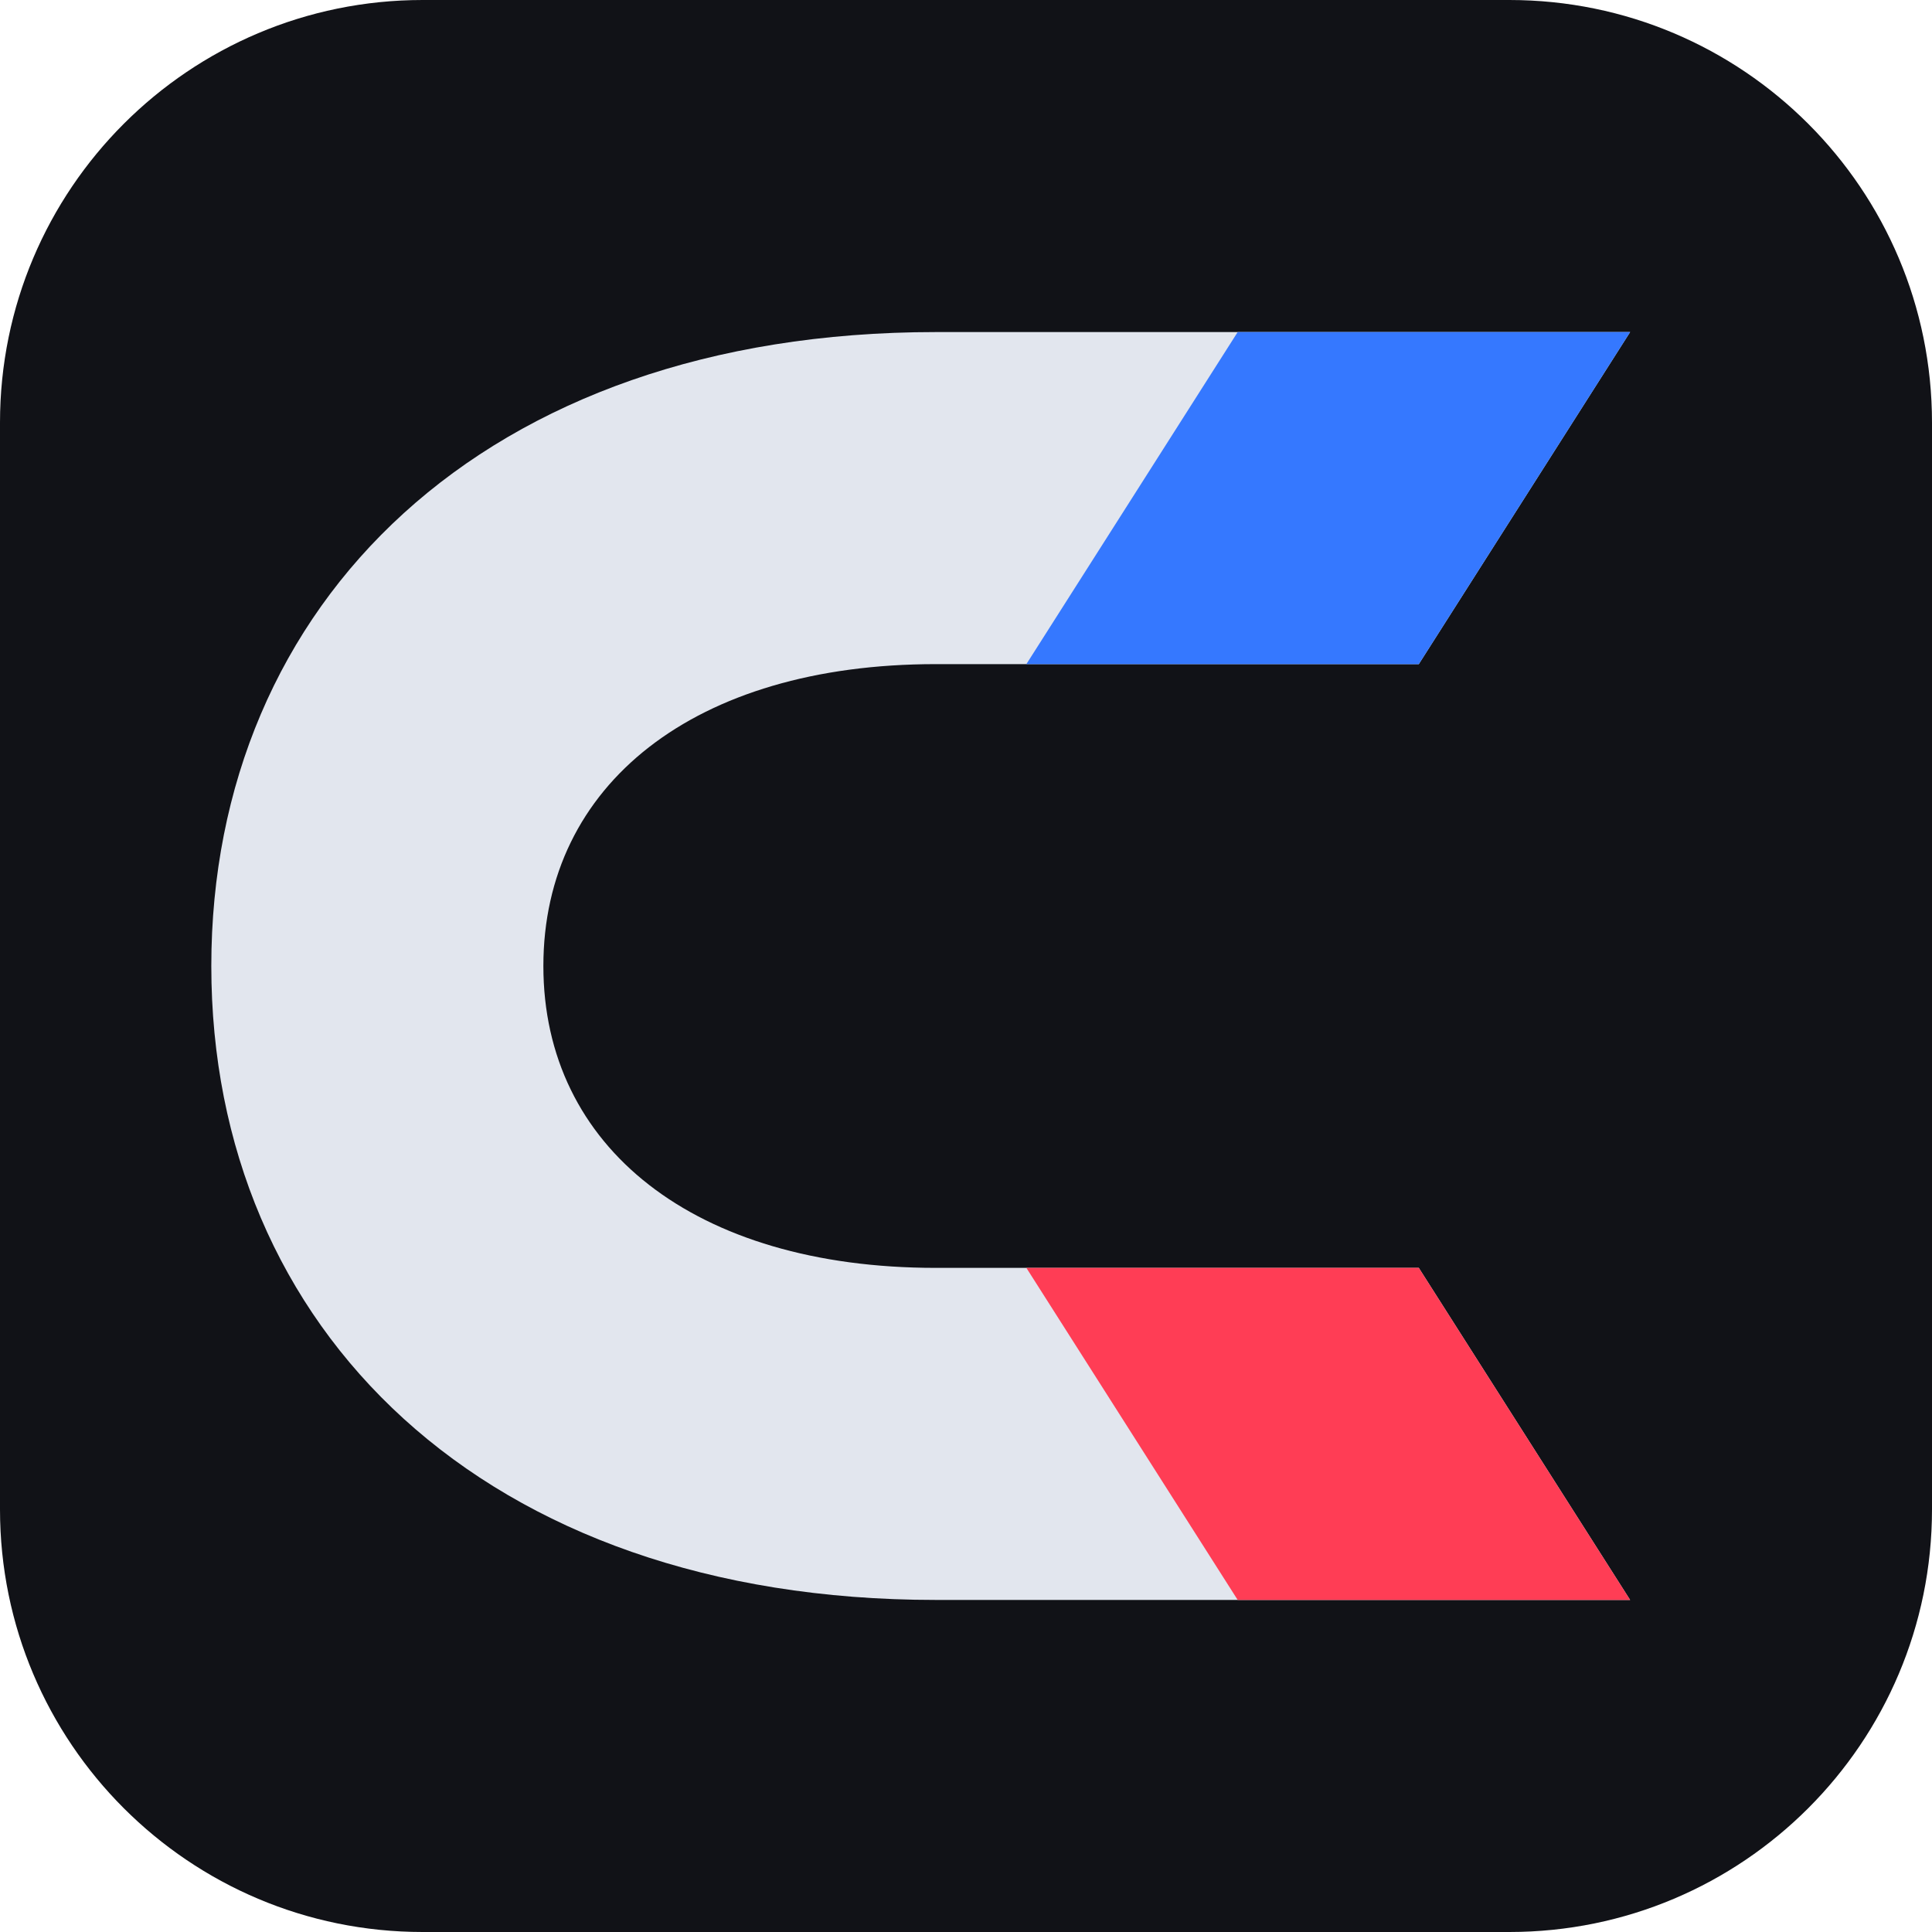
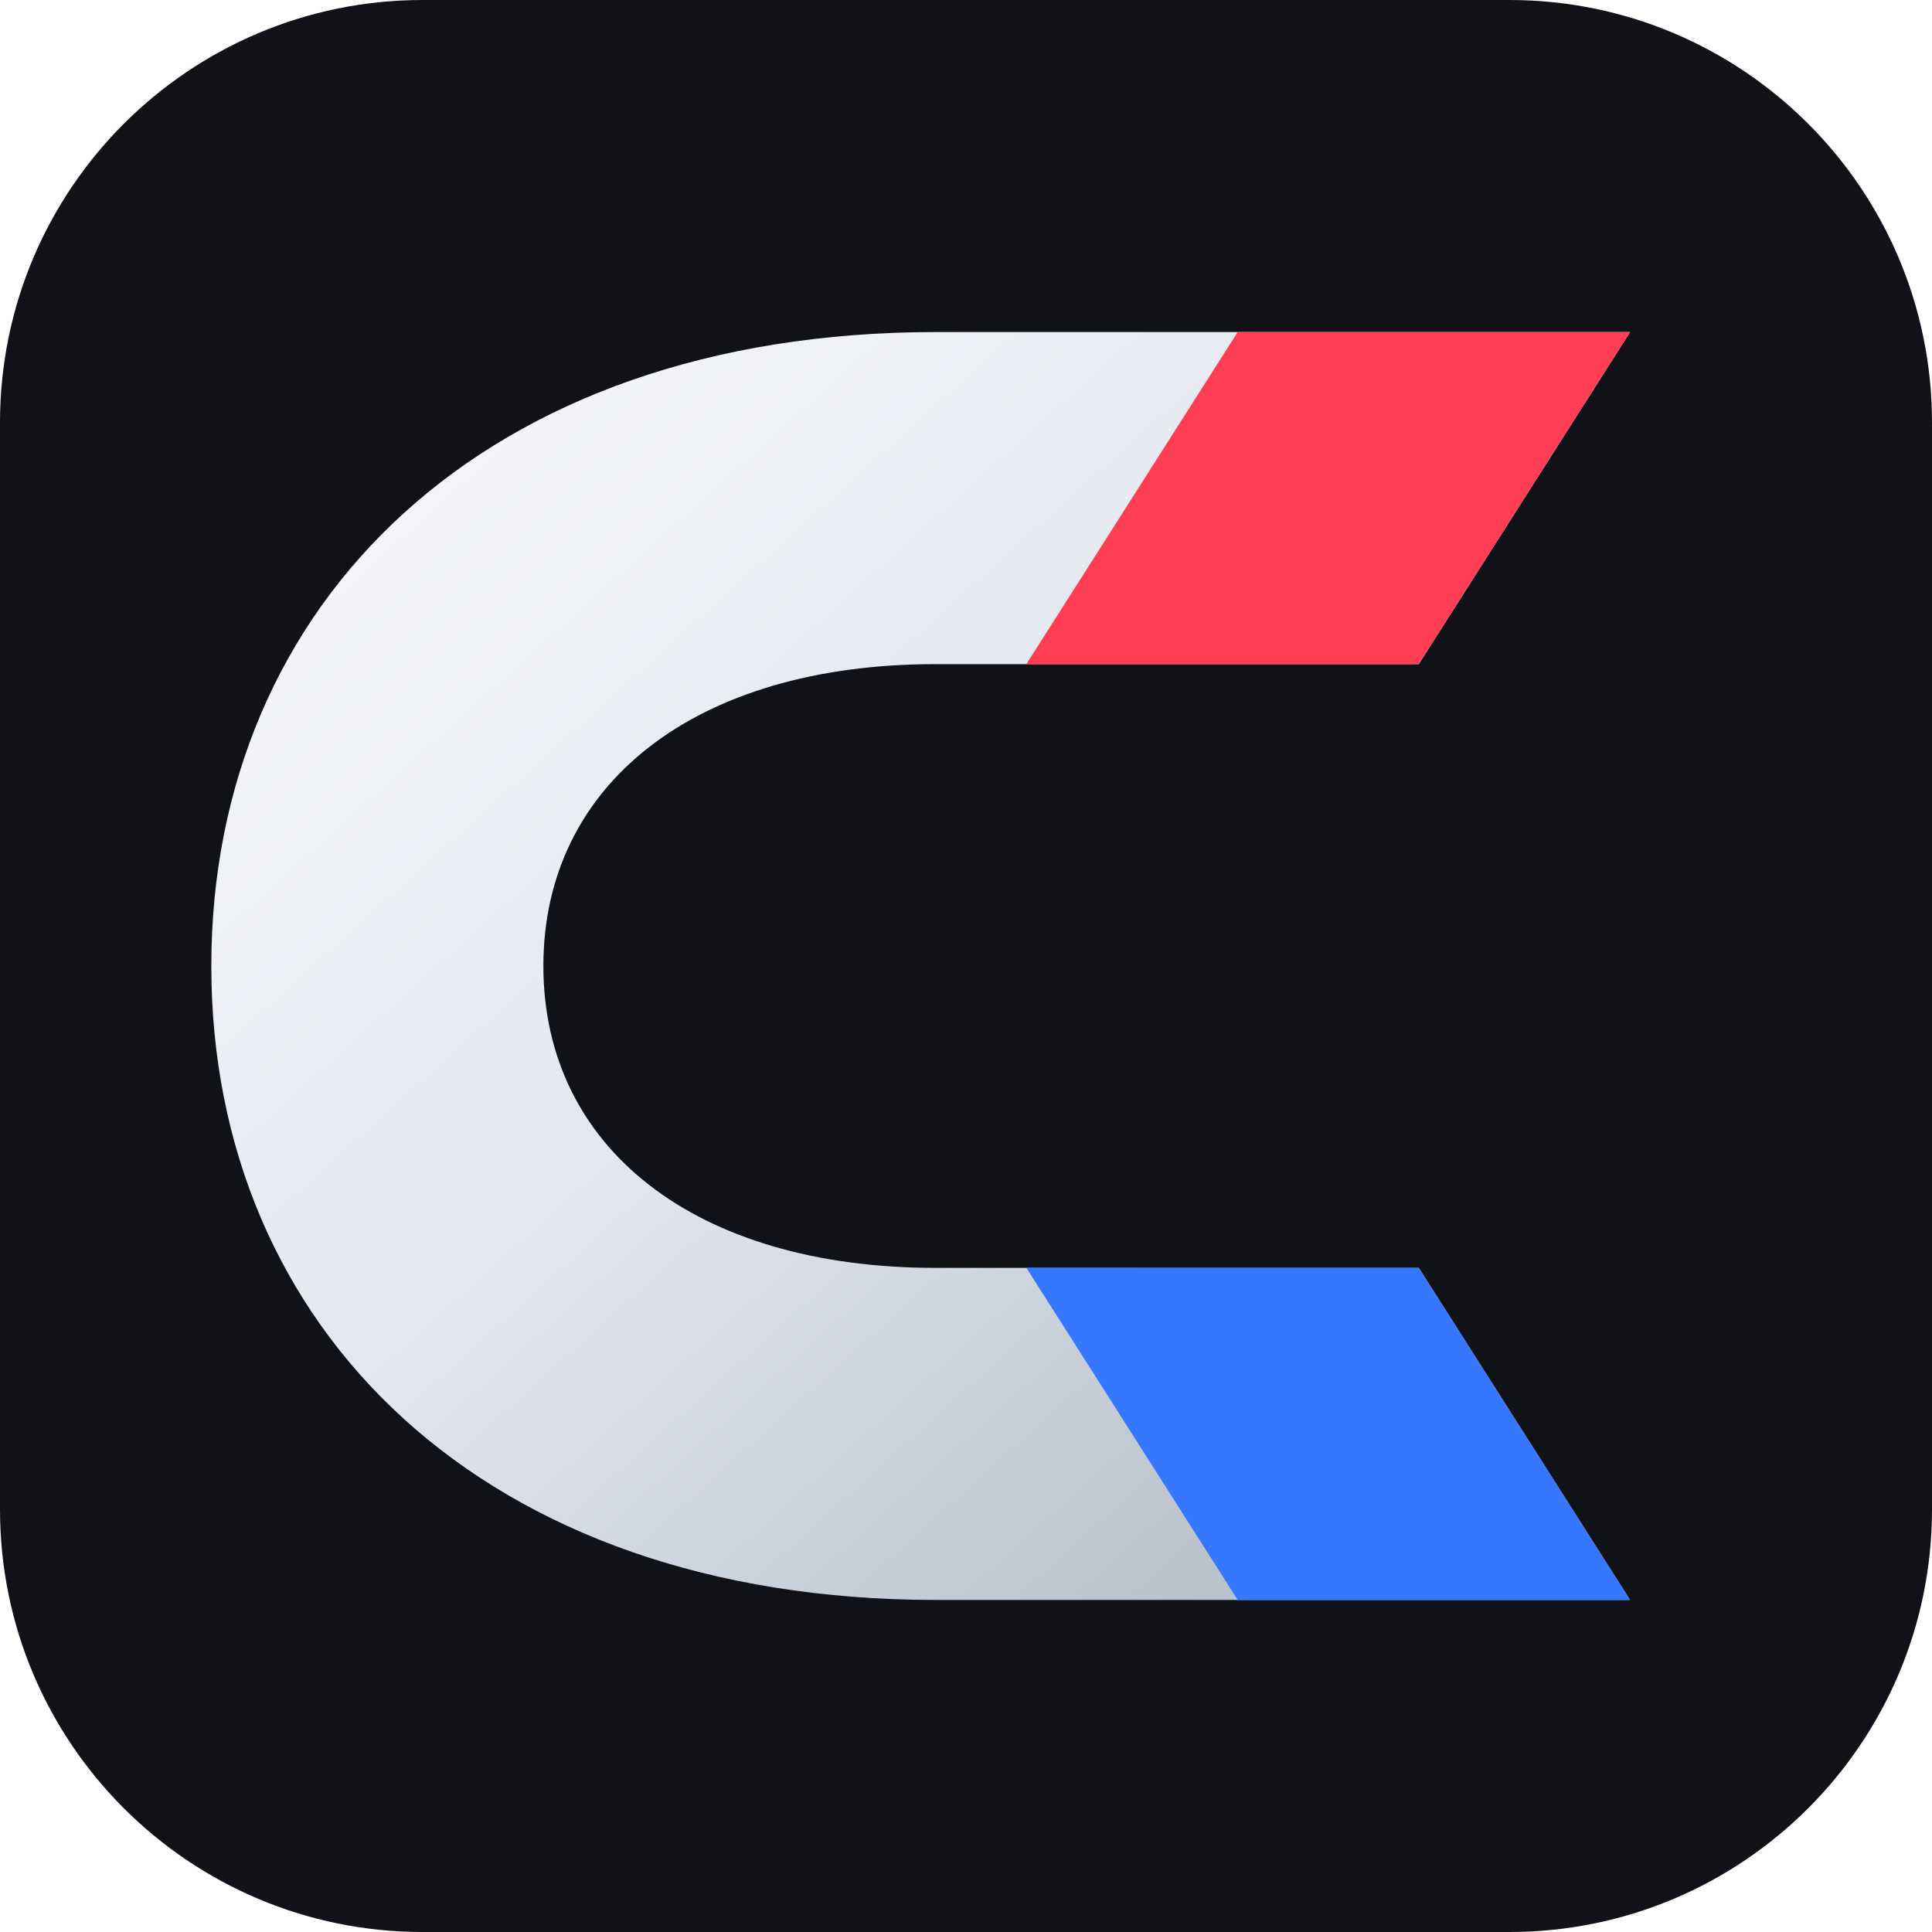
- <svg xmlns="http://www.w3.org/2000/svg" viewBox="0 0 64 64" role="img" aria-label="cAshIo platinum C icon with electric blue and red terminals">
+ <svg xmlns="http://www.w3.org/2000/svg" viewBox="0 0 64 64" role="img" aria-label="cAshIo platinum C icon with red upper and blue lower terminals">
  <defs>
    <linearGradient id="platinum" x1="0" y1="0" x2="1" y2="1">
      <stop stop-color="#FAFBFD" />
      <stop offset=".48" stop-color="#E2E6EE" />
      <stop offset="1" stop-color="#A9B2BF" />
    </linearGradient>
  </defs>
  <rect width="64" height="64" rx="14" fill="#111217" />
-   <path d="M54 11H31C16 11 7 20 7 32S16 53 31 53H54L47 42H31C23 42 18 38 18 32S23 22 31 22H47Z" fill="#E2E6EE" />
-   <path d="M41 11H54L47 22H34Z" fill="#3578FF" />
-   <path d="M34 42H47L54 53H41Z" fill="#FF3D55" />
+   <path d="M54 11H31C16 11 7 20 7 32S16 53 31 53H54L47 42H31C23 42 18 38 18 32S23 22 31 22H47Z" fill="url(#platinum)" />
+   <path d="M41 11H54L47 22H34Z" fill="#FF3D55" />
+   <path d="M34 42H47L54 53H41Z" fill="#3578FF" />
</svg>
